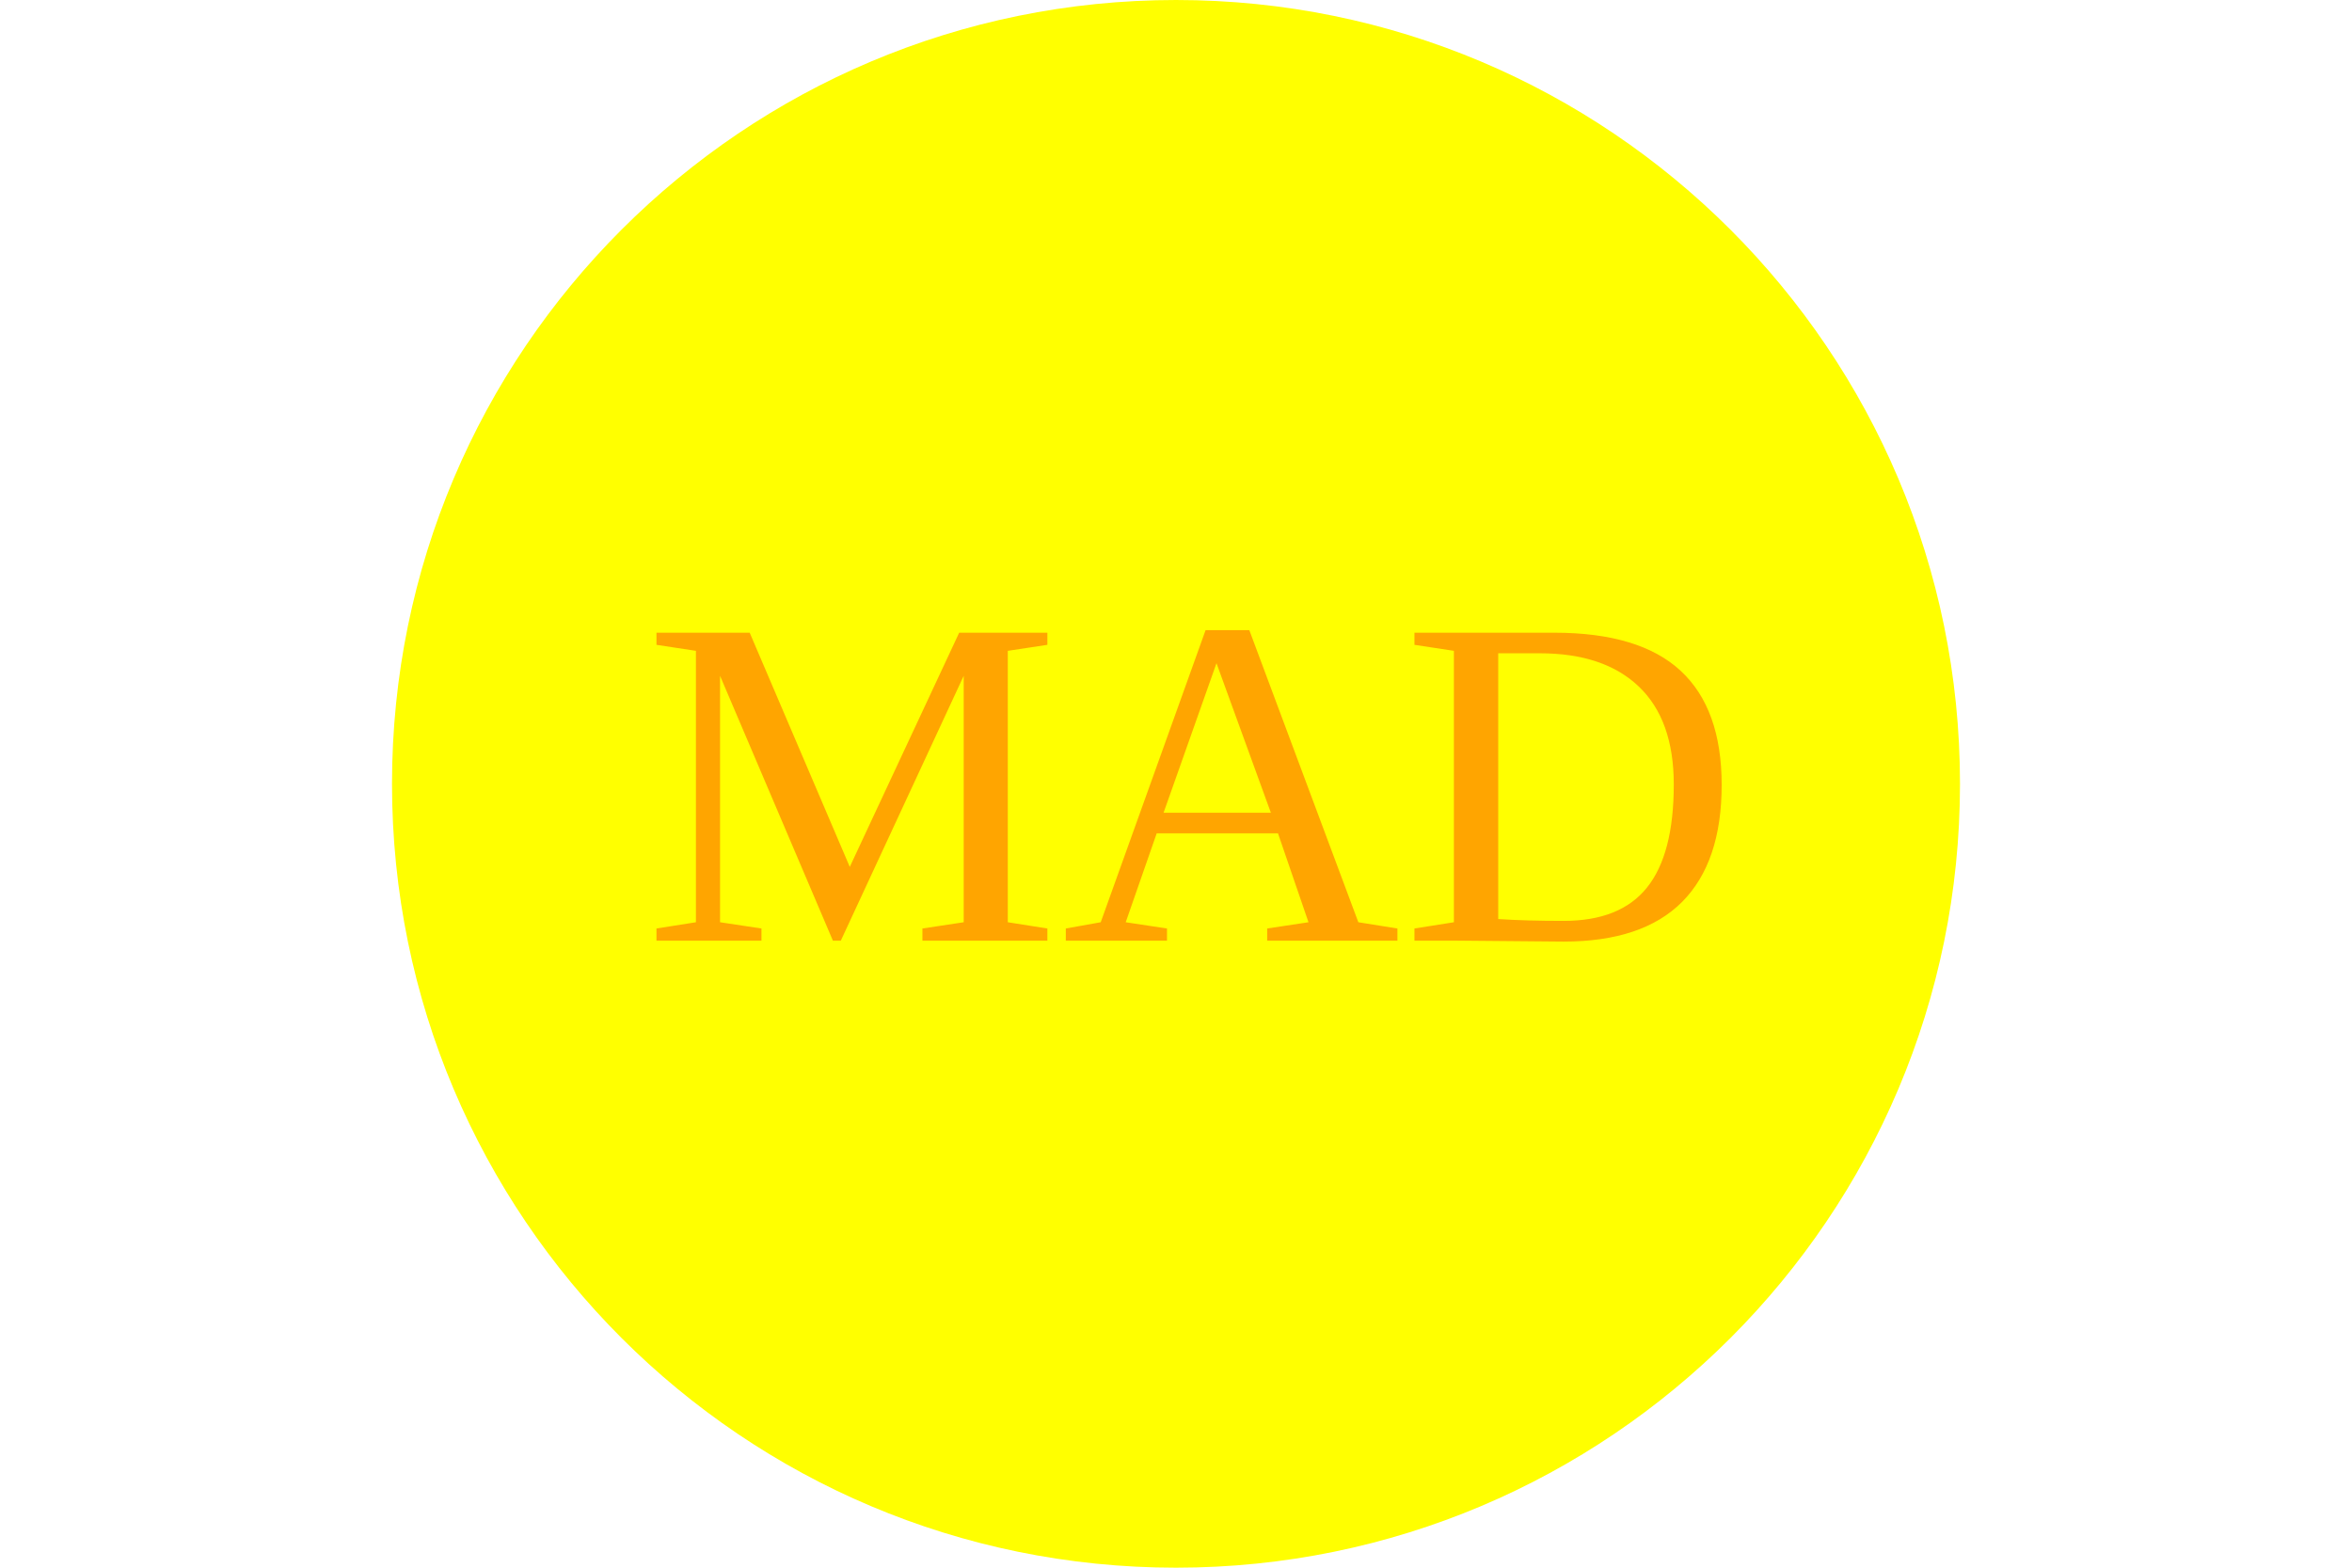
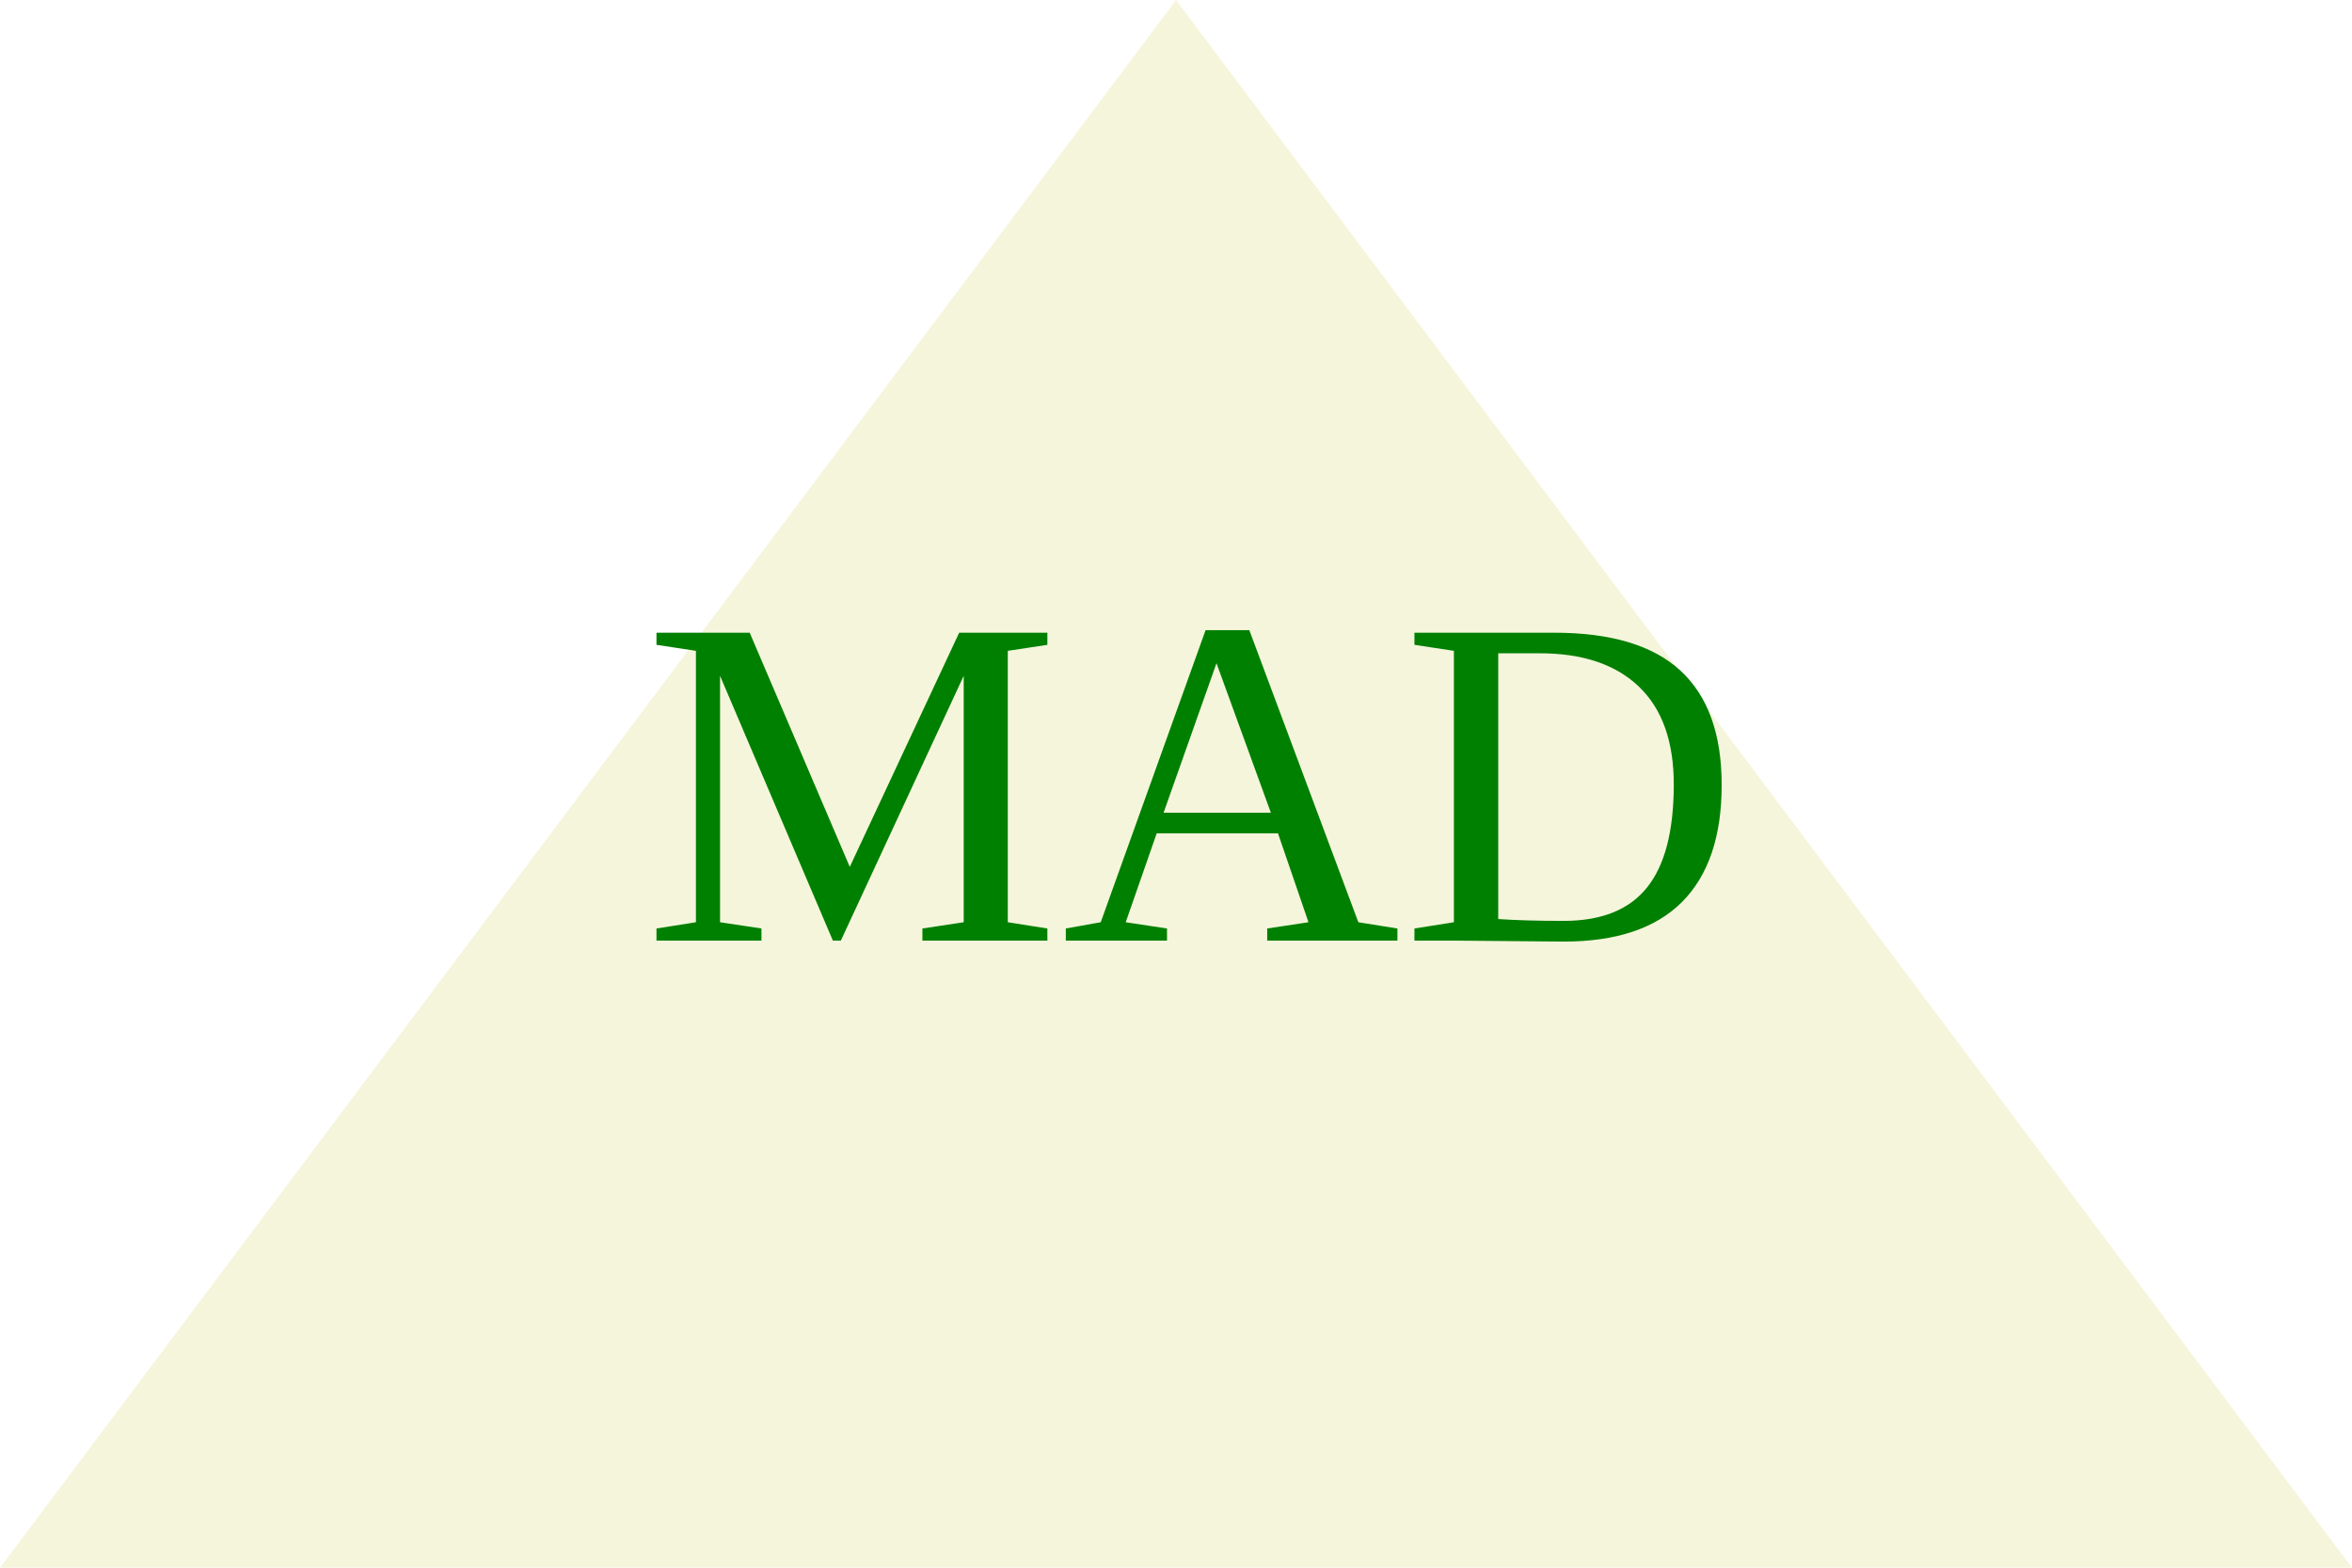
<svg xmlns="http://www.w3.org/2000/svg" version="1.1" width="300" height="200">
-   <circle cx="150" cy="100" r="100" fill="yellow" />
-   <text x="82" y="120" font-size="60" fill="orange">MAD</text>
+   <polygon points="0,200 300,200 150,0" fill="beige" />
+   <text x="82" y="120" font-size="60" fill="green">MAD</text>
</svg>
